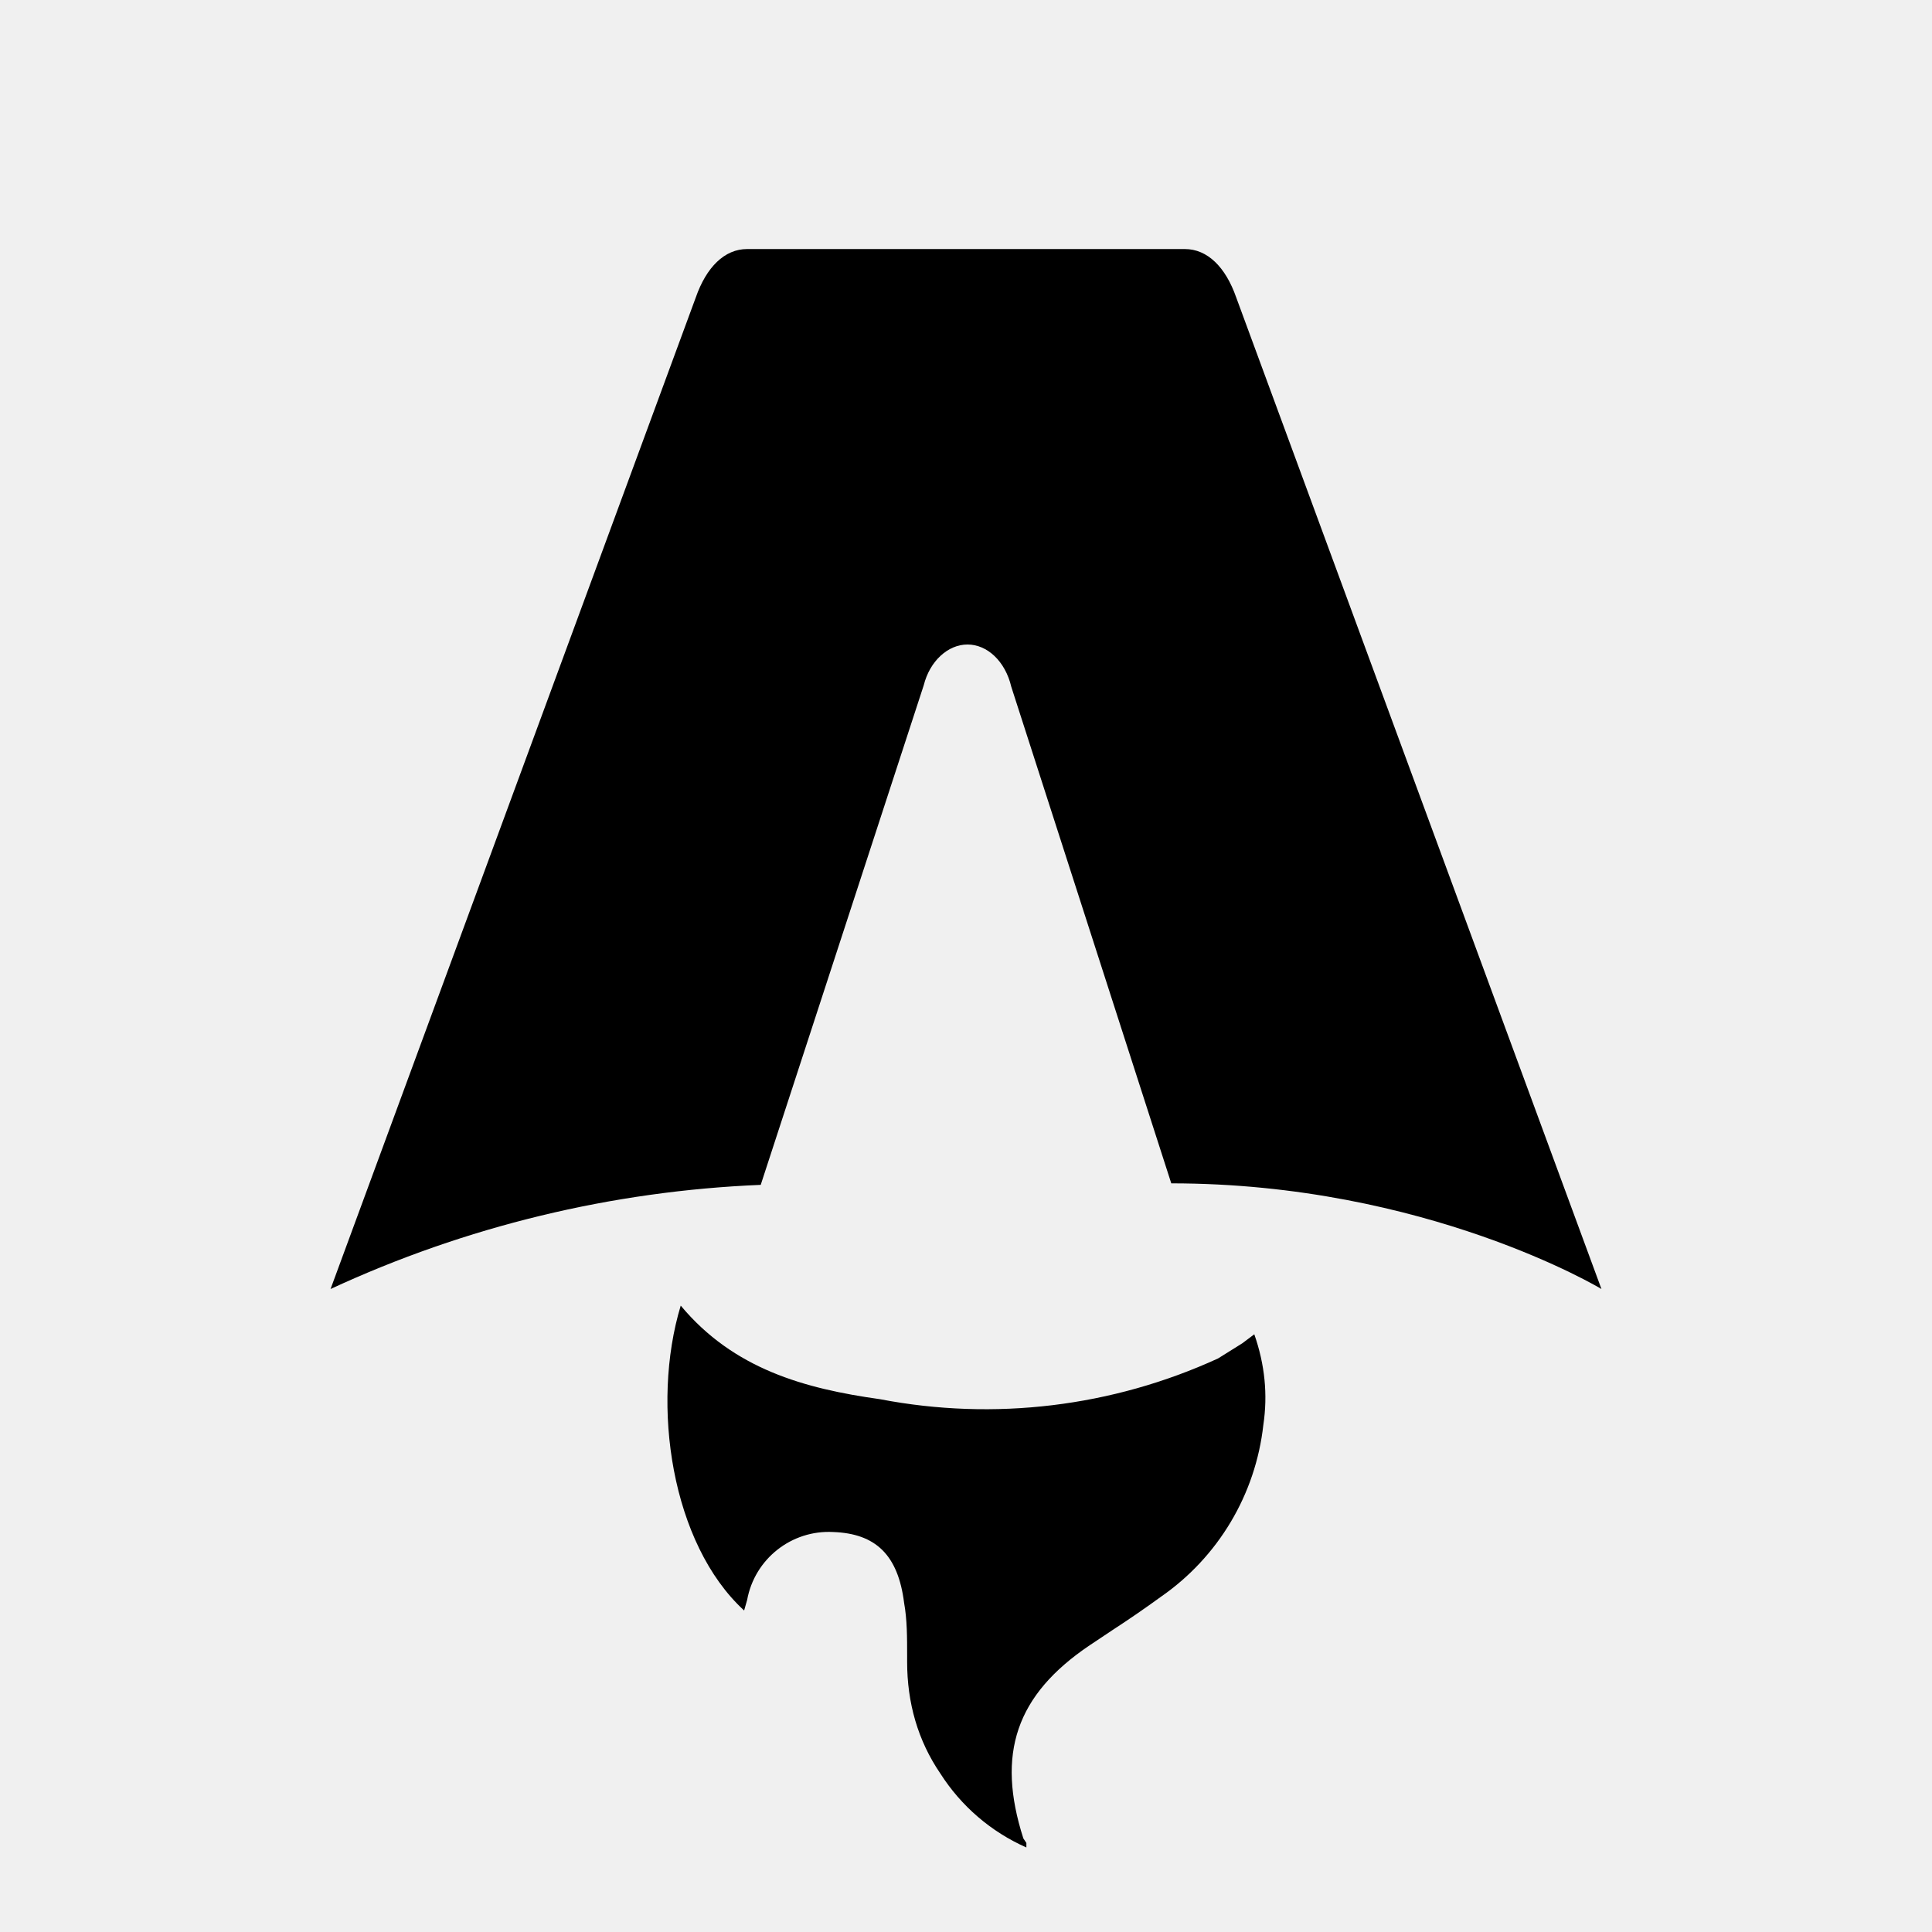
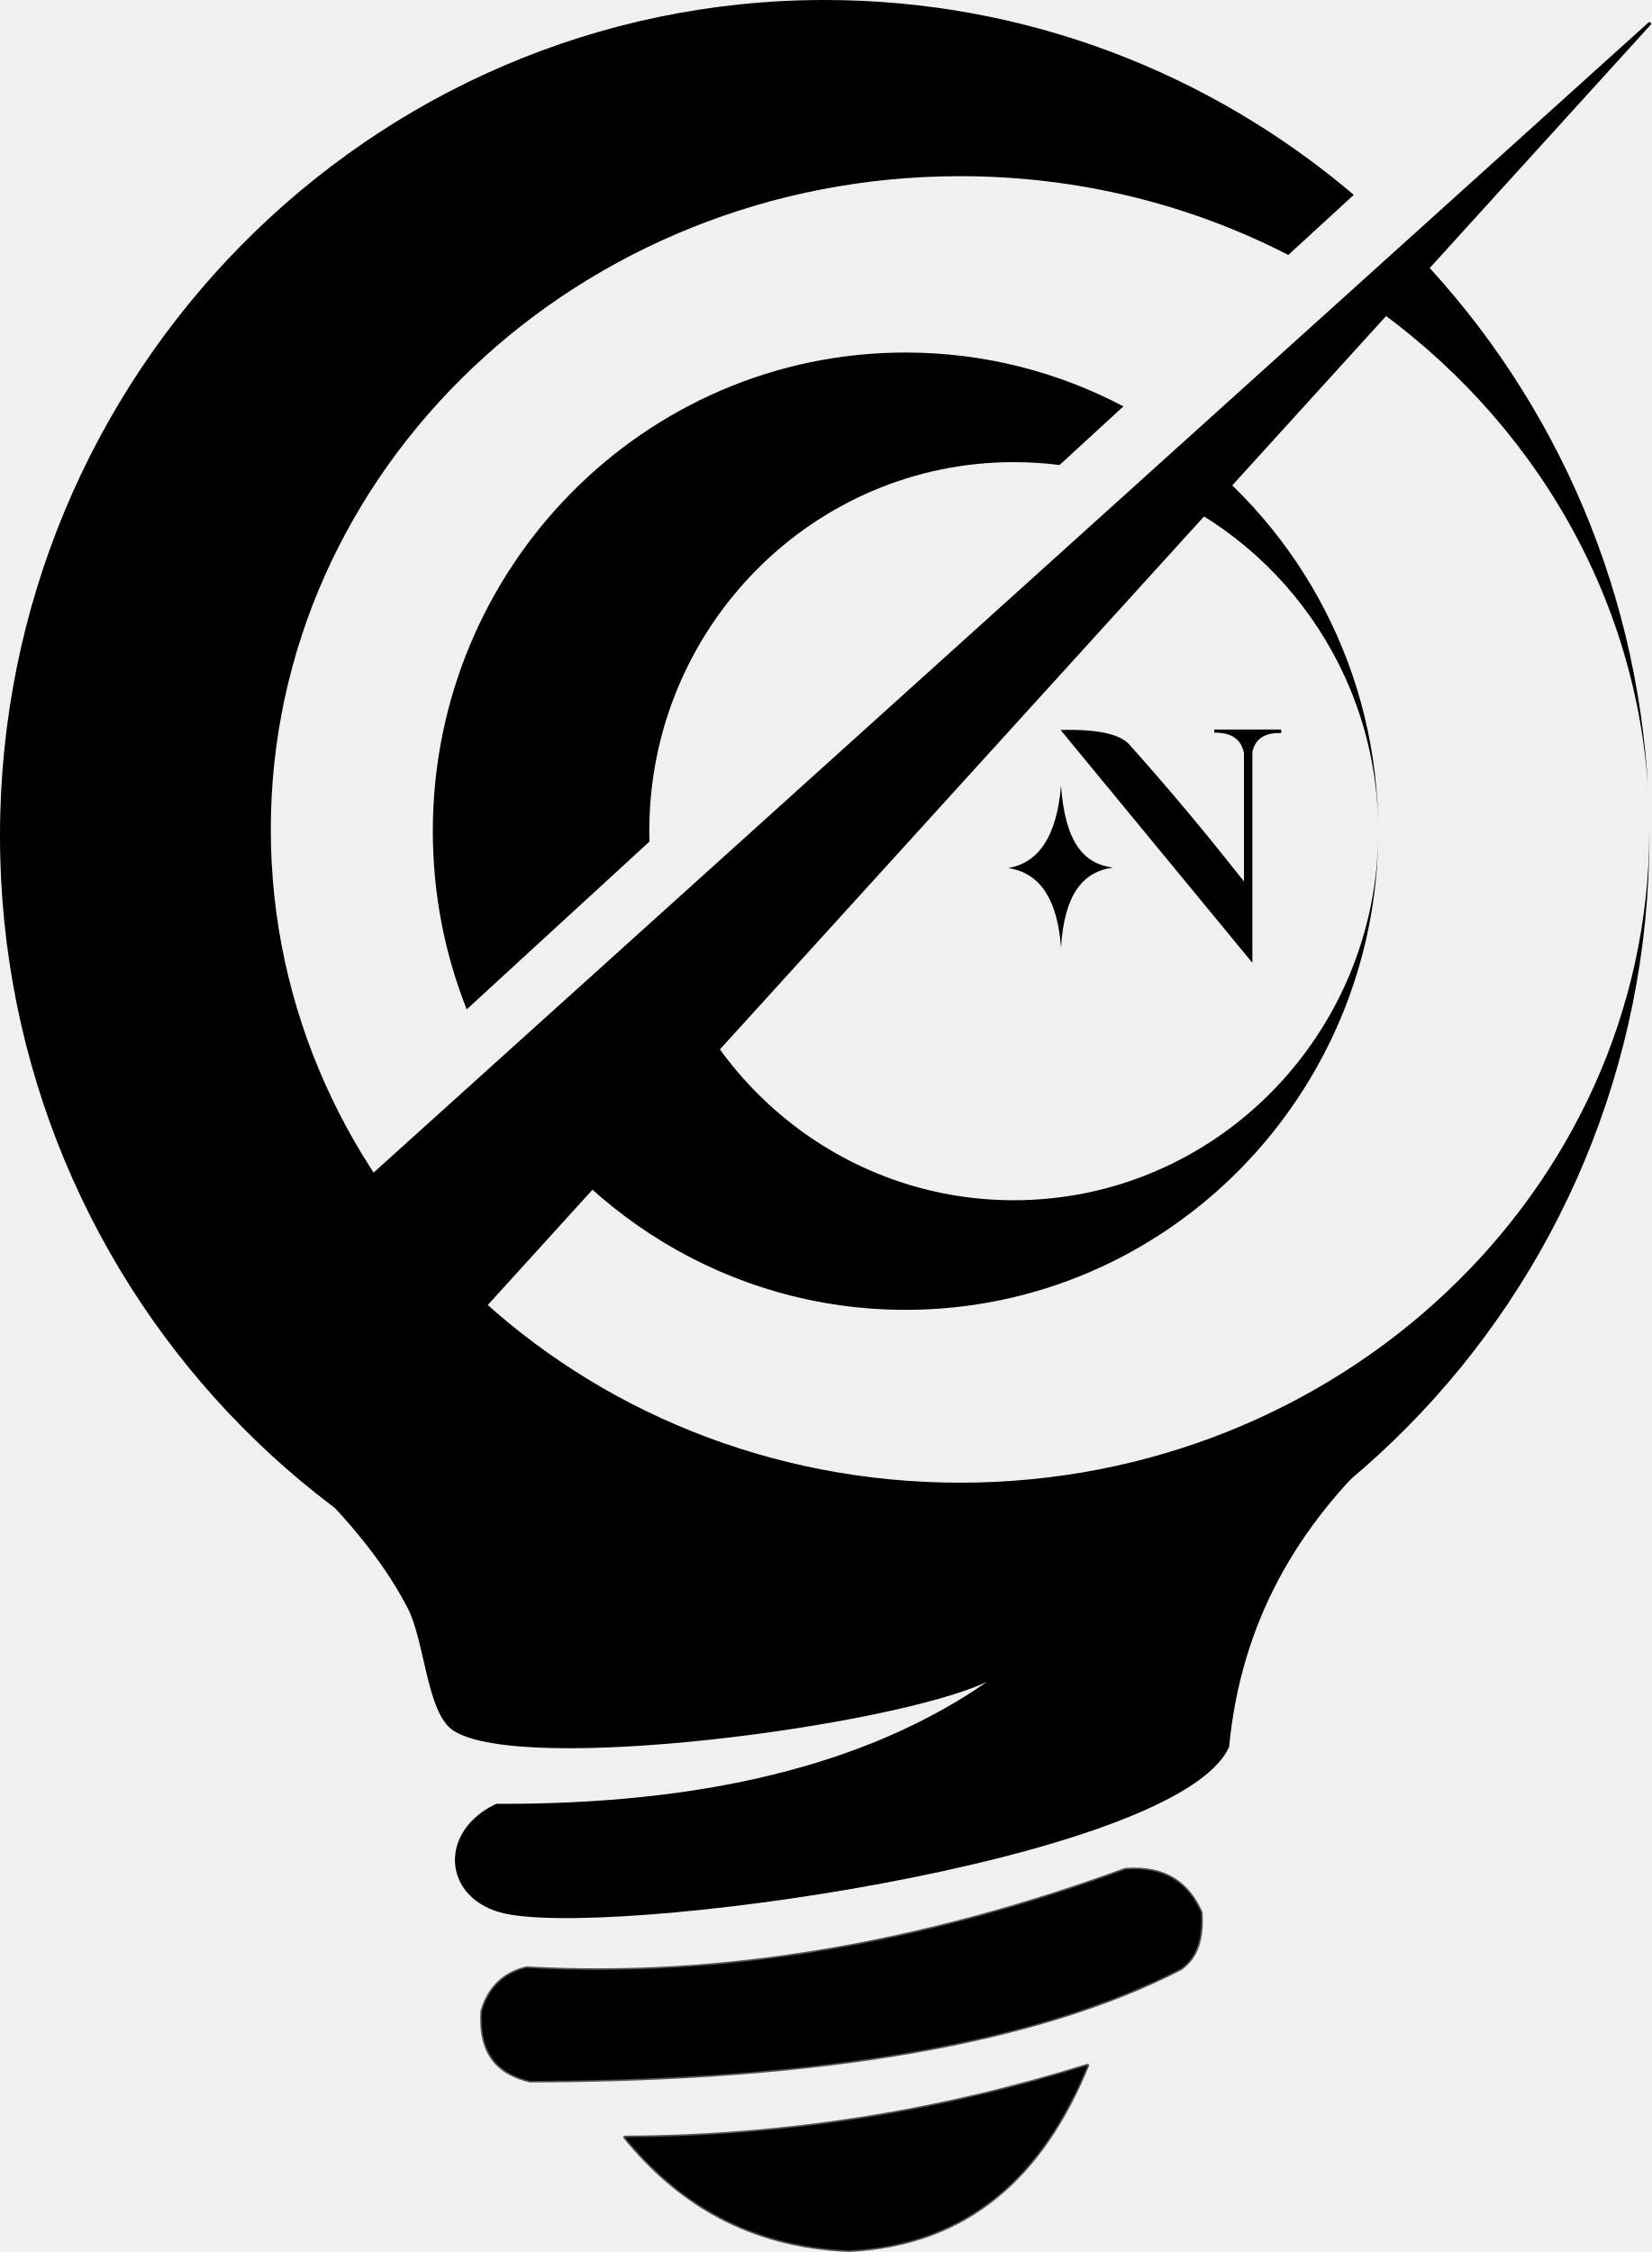
- <svg xmlns="http://www.w3.org/2000/svg" fill="none" viewBox="0 0 128 128">
-   <path d="M50.4 78.5a75.1 75.1 0 0 0-28.5 6.9l24.2-65.7c.7-2 1.9-3.2 3.4-3.2h29c1.5 0 2.7 1.2 3.4 3.2l24.2 65.7s-11.6-7-28.5-7L67 45.5c-.4-1.7-1.6-2.8-2.9-2.8-1.3 0-2.5 1.1-2.9 2.7L50.4 78.5Zm-1.1 28.2Zm-4.2-20.2c-2 6.6-.6 15.8 4.2 20.2a17.5 17.5 0 0 1 .2-.7 5.5 5.5 0 0 1 5.7-4.5c2.8.1 4.3 1.5 4.7 4.7.2 1.1.2 2.3.2 3.5v.4c0 2.7.7 5.2 2.2 7.4a13 13 0 0 0 5.7 4.9v-.3l-.2-.3c-1.8-5.6-.5-9.5 4.4-12.8l1.5-1a73 73 0 0 0 3.2-2.2 16 16 0 0 0 6.8-11.4c.3-2 .1-4-.6-6l-.8.6-1.6 1a37 37 0 0 1-22.4 2.7c-5-.7-9.7-2-13.2-6.2Z" />
-   <style>
-         path { fill: #000; }
-         @media (prefers-color-scheme: dark) {
-             path { fill: #FFF; }
-         }
-     </style>
+ <svg xmlns="http://www.w3.org/2000/svg" xml:space="preserve" style="fill-rule:evenodd;clip-rule:evenodd;stroke-linecap:round;stroke-linejoin:round;stroke-miterlimit:1.5" viewBox="0 0 2169 2958">
+   <g transform="translate(-396.49 -17.999)">
+     <g id="Logo">
+       <path d="M1949.992 600.519c155.612 114.295 256.89 299.886 256.89 509.238 0-209.681-131.765-388.446-315.956-455.966zm256.89 509.238c0 346.994-278.229 628.71-620.928 628.71-232.396 0-435.144-129.553-541.583-321.16l217.675-196.323c49.7 214.013 239.635 373.533 466.075 373.533 264.236 0 478.76-217.214 478.76-484.76M1009.54 1343.788c-28.71-72.349-44.512-151.336-44.512-234.03 0-346.995 278.228-628.71 620.926-628.71 103.188 0 200.532 25.542 286.194 70.716l-83.892 77.028a477 477 0 0 0-60.135-3.794c-264.234 0-478.759 217.213-478.759 484.76q0 6.852.187 13.661z" />
+       <path d="M2088.757 352.88c-128.218-65.983-275.092-103.47-431.13-103.47-499.722 0-905.433 384.481-905.433 858.054s405.71 858.054 905.433 858.054c498.38 0 903.253-382.419 905.423-854.24q.01 2.227.01 4.458c0 605.859-485.404 1097.739-1083.286 1097.739-597.881 0-1083.285-491.88-1083.285-1097.739C396.489 509.88 881.893 18 1479.774 18c264.41 0 506.822 96.202 694.98 255.92zm153.84-16.263c185.445 186.454 304.778 440.334 319.025 722.147-16.135-272.732-166.934-511.613-390.339-657.829z" />
+       <path d="M1758.444 2532.023c-161.989 50.626-328.914 77.185-501.154 77.84 58.17 71.153 134.566 118.005 242.71 122.525 129.471-6.274 209.699-81.332 258.444-200.365m-607.659-105.535c213.117 12.079 429.543-26.594 648.665-106.61 43.776-3.181 68.092 15.692 81.834 46.548 2.059 34.245-7.803 50.609-21.772 60.813-153.318 78.917-385.484 120.786-704.973 121.624-32.853-7.958-54.998-27.815-51.803-75.828 7.758-25.838 24.275-40.729 48.049-46.547" style="stroke:#000;stroke-opacity:.66;stroke-width:3.44px" transform="translate(-307.89 -340.439)scale(1.21298)" />
+       <path d="M728.693 1886.008c439.343 442.137 1087.973 402.273 1485.467 31.65-113.026 104.348-187.326 229.916-203.21 394.977-67.695 150.675-825.92 254.45-957.939 217.17-74.767-21.115-80.642-106.753-4.637-142.496 268.443 1.29 485.59-49.857 644.753-160.277-124.751 58.608-610.956 122.694-701.121 64.068-35.218-22.9-37.177-117.24-60.272-161.429-54.185-103.678-139.153-171.987-203.04-243.663" />
+       <path d="M2372.913 301.202 886.281 1642.307l135.179 146.635z" style="stroke:#000;stroke-width:3.44px" transform="translate(-315.168 -316.18)scale(1.21298)" />
+     </g>
+     <path d="M1789.652 976.846c48.896-1.31 77.743 5.485 90.138 18.93 59.377 66.392 106.882 124.473 150.711 179.982v-168.624c-3.58-18.358-16.805-27.073-39.025-26.793v-4.077h87.952v4.66c-20.98-.87-33.964 6.985-37.86 24.754v276.962zm.53 73.21c5.461 75.669 30.724 102.837 68.26 107.547-40.207 5.282-63.893 36.037-68.26 104.717-4.485-59.554-25.224-97.429-69.322-104.151 39.583-6.74 63.693-40.996 69.322-108.113" />
+   </g>
</svg>
